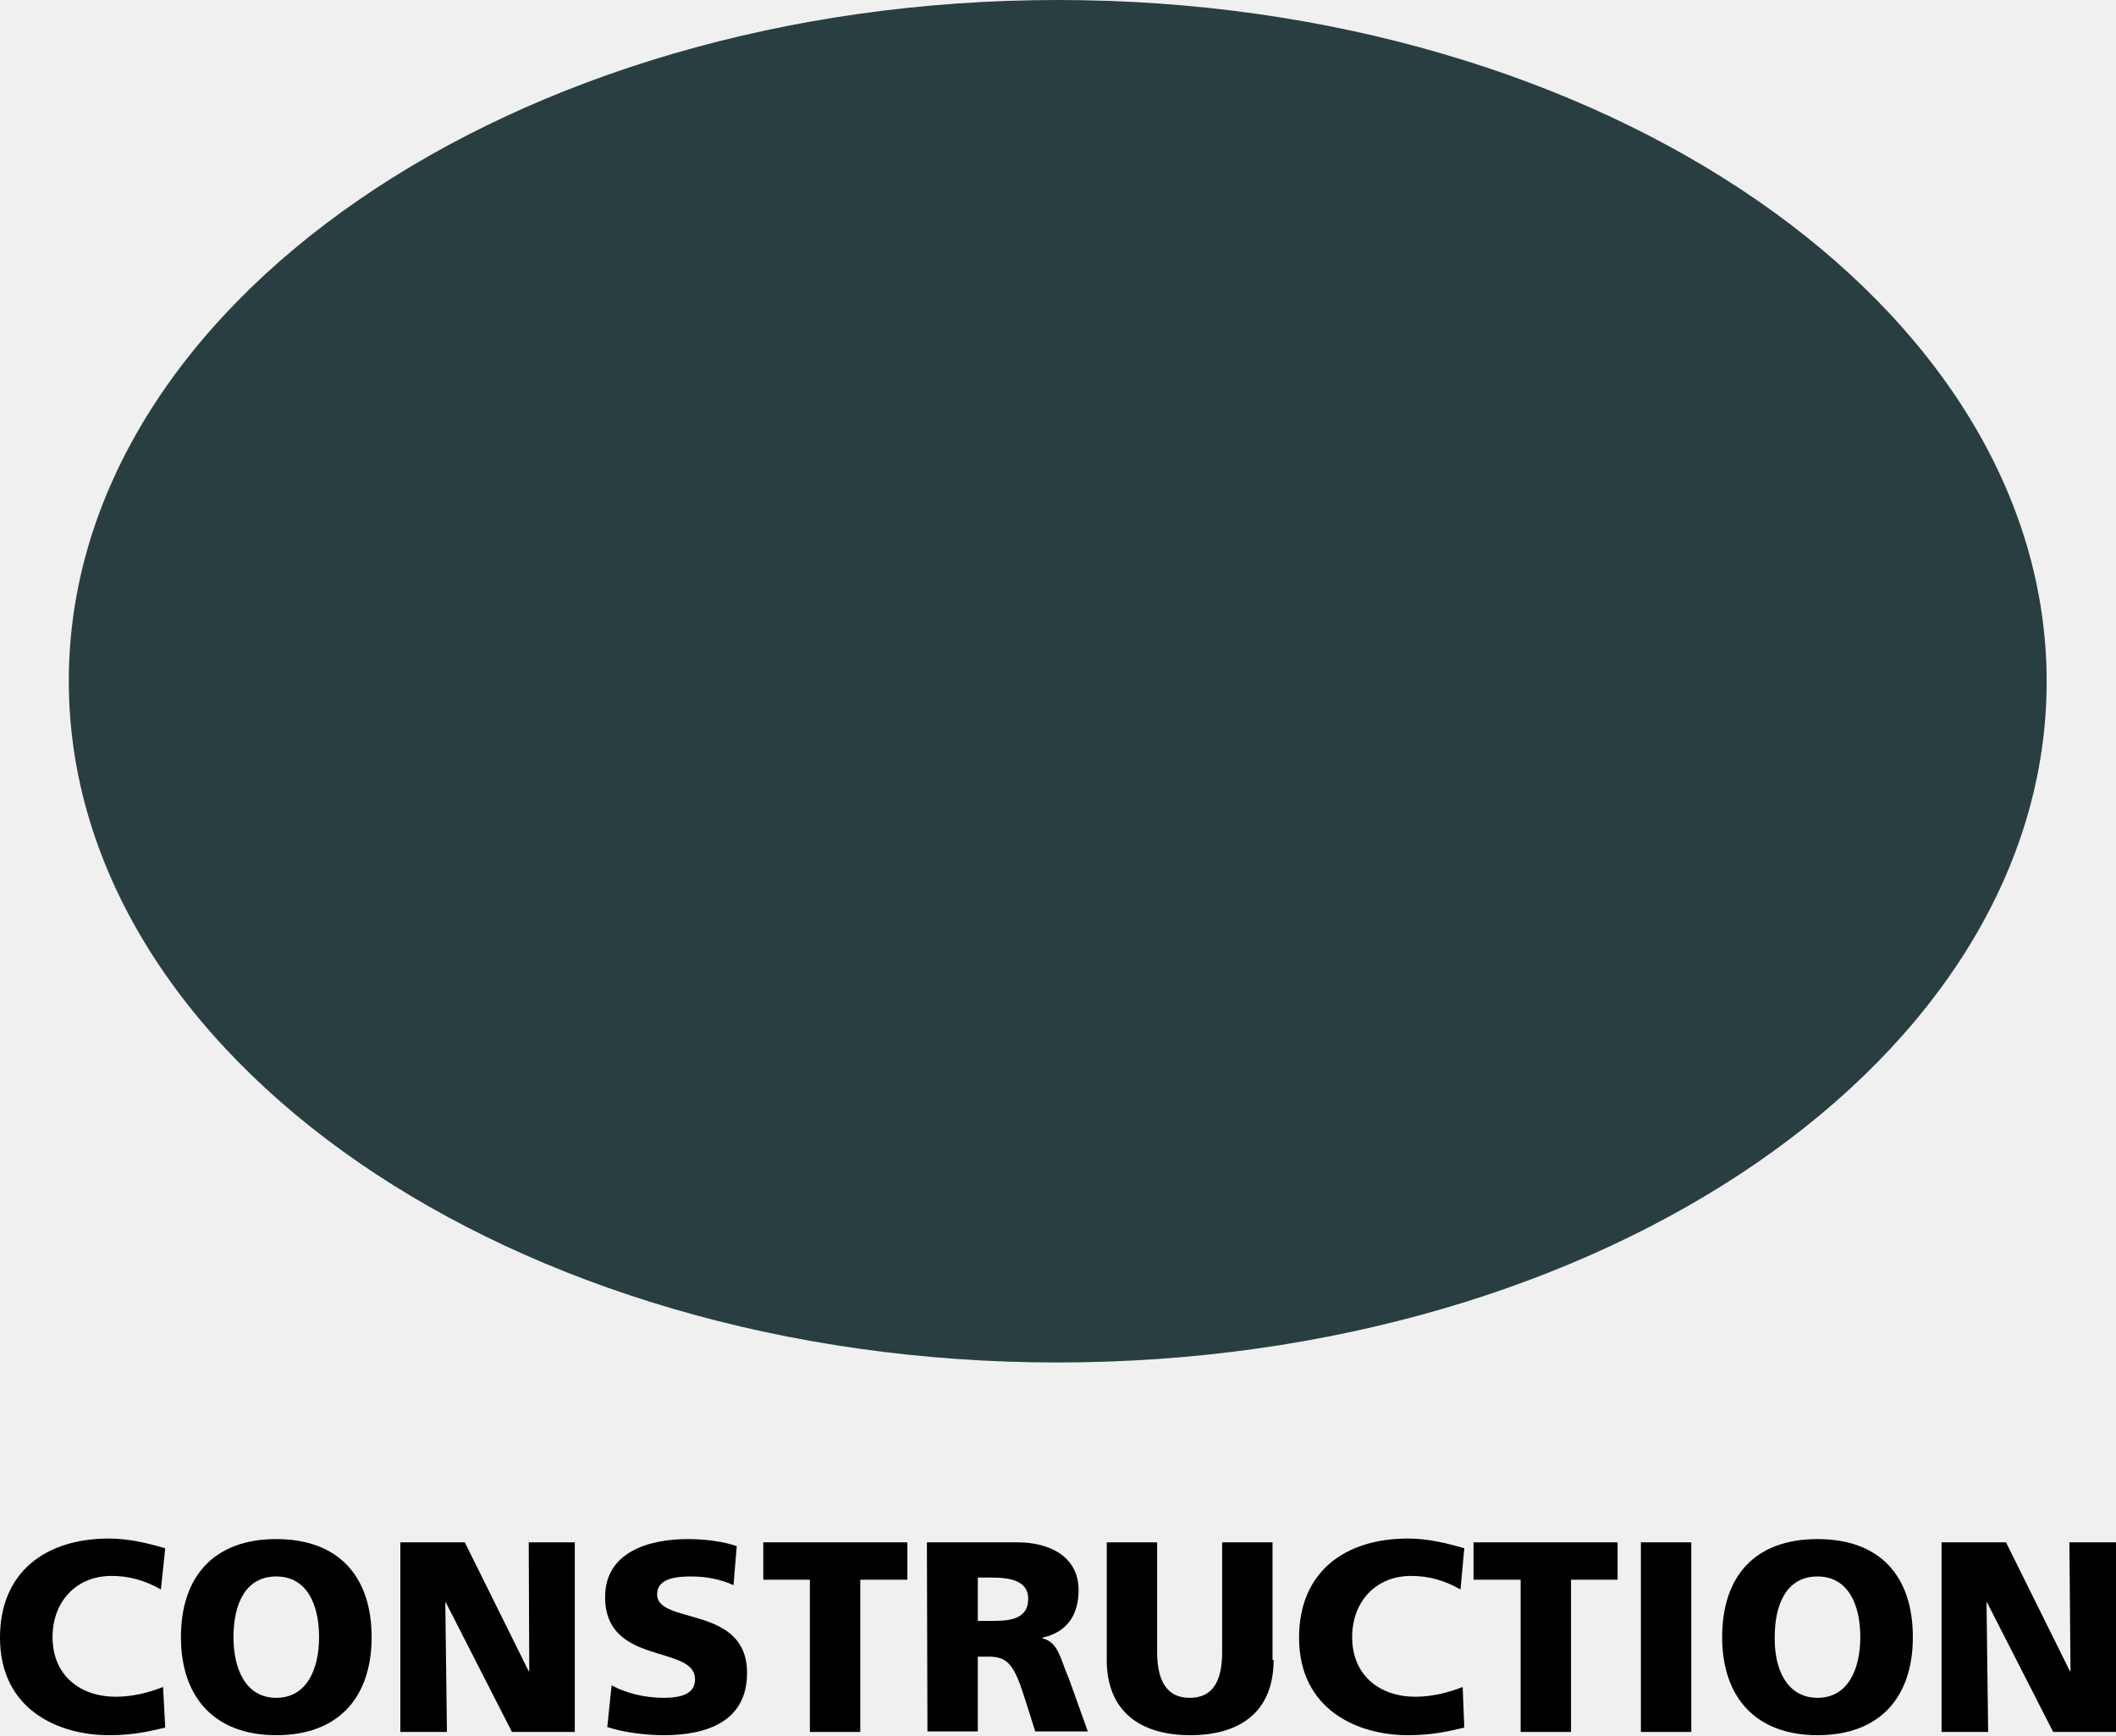
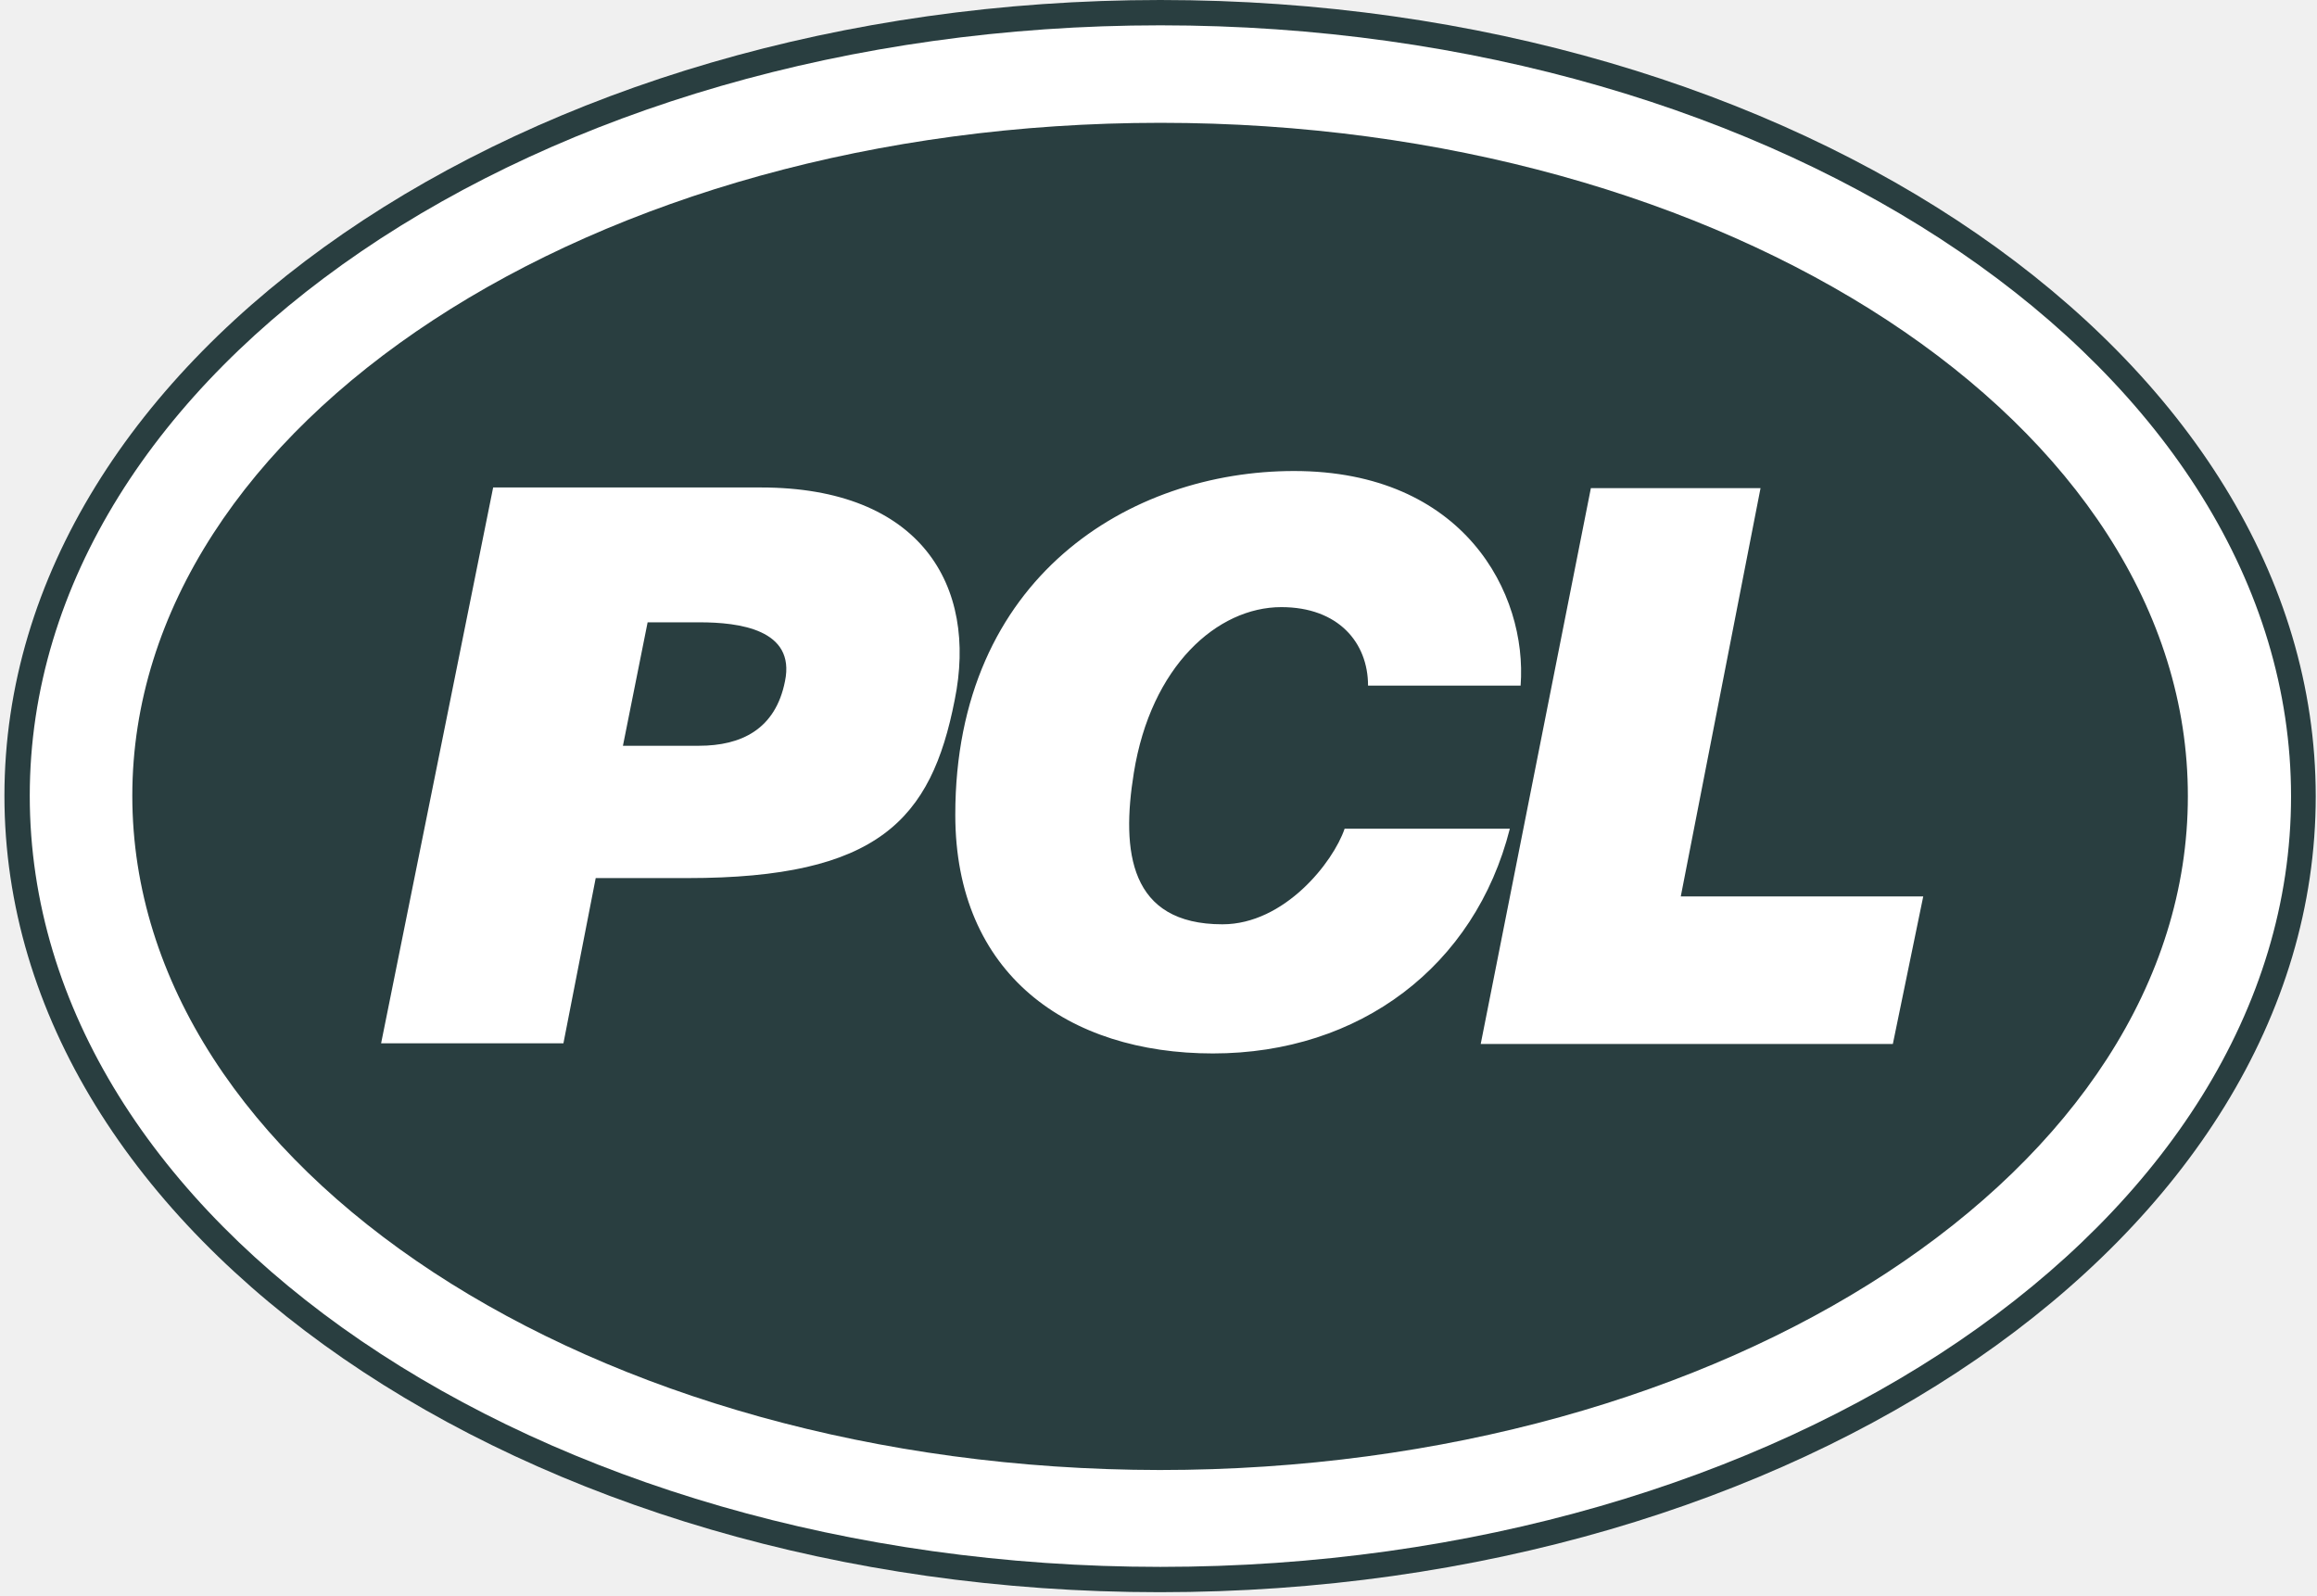
- <svg xmlns="http://www.w3.org/2000/svg" version="1.1" id="Layer_1" x="0px" y="0px" viewBox="0 0 390.6 320.3" style="enable-background:new 0 0 390.6 320.3;" xml:space="preserve">
+ <svg xmlns="http://www.w3.org/2000/svg" version="1.1" id="Layer_1" x="0px" y="0px" viewBox="12 0 366 252" style="enable-background:new 0 0 390.6 320.3;" xml:space="preserve">
  <style type="text/css">
	.st0{fill:#293e40;}
- 	.st1{fill:#293e40;}
+ 	.st1{fill:#ffffff;}
</style>
  <g>
    <g>
      <g>
-         <path d="M30.5,318.9c-2.7,0.6-5.6,1.4-10.4,1.4c-9.3,0-20.1-4.7-20.1-18C0,290.1,8.5,284,20.1,284c3.6,0,7,0.8,10.4,1.8l-0.8,7.6     c-3-1.7-5.9-2.5-9.1-2.5c-6.6,0-10.9,4.8-10.9,11.3c0,6.9,4.9,11,11.7,11c3.1,0,6.2-0.8,8.7-1.8L30.5,318.9z" />
-         <path d="M51,284.1c11.5,0,17.6,6.9,17.6,18.1c0,11.1-6.1,18.1-17.6,18.1c-11.4,0-17.6-7-17.6-18.1C33.4,291,39.5,284.1,51,284.1z      M51,313.4c5.7,0,7.9-5.4,7.9-11.2c0-6.1-2.3-11.2-7.9-11.2c-5.7,0-7.9,5.1-7.9,11.2C43.1,308,45.3,313.4,51,313.4z" />
-         <path d="M73.9,284.7h11.9l11.8,23.8h0.1l-0.1-23.8h8.5v35H94.5l-12.2-23.9h-0.1l0.3,23.9h-8.6L73.9,284.7L73.9,284.7z" />
-         <path d="M112.9,311.1c2.4,1.3,5.8,2.3,9.6,2.3c3,0,5.8-0.6,5.8-3.4c0-6.5-16.6-2.4-16.6-15.2c0-8.4,8.2-10.7,15.3-10.7     c3.4,0,6.7,0.5,9,1.3l-0.6,7.2c-2.4-1.1-5.1-1.6-7.8-1.6c-2.4,0-6.3,0.2-6.3,3.3c0,5.7,16.6,1.9,16.6,14.5     c0,9.1-7.6,11.5-15.4,11.5c-3.3,0-7.3-0.5-10.4-1.5L112.9,311.1z" />
-         <path d="M149.5,291.6h-8.6v-6.9h26.6v6.9h-8.7v28.1h-9.3V291.6z" />
-         <path d="M171.1,284.7h16.7c6.2,0,11.3,2.8,11.3,8.8c0,4.7-2.2,7.8-6.7,8.8v0.1c3,0.8,3.2,3.5,5,7.7l3.4,9.5h-9.7l-2-6.3     c-1.9-6-3.1-7.5-6.6-7.5h-2v13.8h-9.3L171.1,284.7L171.1,284.7z M180.5,299.2h2.5c3,0,6.8-0.1,6.8-4.1c0-3.3-3.3-3.9-6.8-3.9     h-2.5V299.2z" />
-         <path d="M235.1,306.4c0,9.6-6.2,13.9-15.4,13.9c-9.1,0-15.4-4.3-15.4-13.9v-21.7h9.3v20.2c0,4.6,1.3,8.5,6,8.5c4.8,0,6-3.9,6-8.5     v-20.2h9.3v21.7H235.1z" />
-         <path d="M270.3,318.9c-2.7,0.6-5.6,1.4-10.4,1.4c-9.3,0-20.1-4.7-20.1-18c0-12.2,8.5-18.3,20.1-18.3c3.6,0,7,0.8,10.4,1.8     l-0.7,7.6c-3-1.7-5.9-2.5-9.1-2.5c-6.6,0-10.9,4.8-10.9,11.3c0,6.9,4.9,11,11.7,11c3.1,0,6.2-0.8,8.7-1.8L270.3,318.9z" />
-         <path d="M280.6,291.6H272v-6.9h26.6v6.9H290v28.1h-9.3v-28.1H280.6z" />
-         <path d="M302.9,284.7h9.3v35h-9.3V284.7z" />
-         <path d="M335.5,284.1c11.6,0,17.6,6.9,17.6,18.1c0,11.1-6.1,18.1-17.6,18.1c-11.4,0-17.6-7-17.6-18.1     C317.9,291,323.9,284.1,335.5,284.1z M335.5,313.4c5.7,0,7.9-5.4,7.9-11.2c0-6.1-2.3-11.2-7.9-11.2c-5.7,0-7.9,5.1-7.9,11.2     C327.5,308,329.8,313.4,335.5,313.4z" />
-         <path d="M358.4,284.7h11.9l11.8,23.8h0.1l-0.2-23.8h8.6v35H379l-12.2-23.9h-0.1l0.3,23.9h-8.6L358.4,284.7L358.4,284.7z" />
+         <g fill="#293e40">
+           <path d="M30.5,318.9c-2.7,0.6-5.6,1.4-10.4,1.4c-9.3,0-20.1-4.7-20.1-18C0,290.1,8.5,284,20.1,284c3.6,0,7,0.8,10.4,1.8l-0.8,7.6     c-3-1.7-5.9-2.5-9.1-2.5c-6.6,0-10.9,4.8-10.9,11.3c0,6.9,4.9,11,11.7,11c3.1,0,6.2-0.8,8.7-1.8L30.5,318.9z" />
+           <path d="M51,284.1c11.5,0,17.6,6.9,17.6,18.1c0,11.1-6.1,18.1-17.6,18.1c-11.4,0-17.6-7-17.6-18.1C33.4,291,39.5,284.1,51,284.1z      M51,313.4c5.7,0,7.9-5.4,7.9-11.2c0-6.1-2.3-11.2-7.9-11.2c-5.7,0-7.9,5.1-7.9,11.2C43.1,308,45.3,313.4,51,313.4z" />
+           <path d="M73.9,284.7h11.9l11.8,23.8h0.1l-0.1-23.8h8.5v35H94.5l-12.2-23.9h-0.1l0.3,23.9h-8.6L73.9,284.7L73.9,284.7z" />
+           <path d="M112.9,311.1c2.4,1.3,5.8,2.3,9.6,2.3c3,0,5.8-0.6,5.8-3.4c0-6.5-16.6-2.4-16.6-15.2c0-8.4,8.2-10.7,15.3-10.7     c3.4,0,6.7,0.5,9,1.3l-0.6,7.2c-2.4-1.1-5.1-1.6-7.8-1.6c-2.4,0-6.3,0.2-6.3,3.3c0,5.7,16.6,1.9,16.6,14.5     c0,9.1-7.6,11.5-15.4,11.5c-3.3,0-7.3-0.5-10.4-1.5L112.9,311.1z" />
+           <path d="M149.5,291.6h-8.6v-6.9h26.6v6.9h-8.7v28.1h-9.3V291.6z" />
+           <path d="M171.1,284.7h16.7c6.2,0,11.3,2.8,11.3,8.8c0,4.7-2.2,7.8-6.7,8.8v0.1c3,0.8,3.2,3.5,5,7.7l3.4,9.5h-9.7l-2-6.3     c-1.9-6-3.1-7.5-6.6-7.5h-2v13.8h-9.3L171.1,284.7L171.1,284.7z M180.5,299.2h2.5c3,0,6.8-0.1,6.8-4.1c0-3.3-3.3-3.9-6.8-3.9     h-2.5V299.2z" />
+           <path d="M235.1,306.4c0,9.6-6.2,13.9-15.4,13.9c-9.1,0-15.4-4.3-15.4-13.9v-21.7h9.3v20.2c0,4.6,1.3,8.5,6,8.5c4.8,0,6-3.9,6-8.5     v-20.2h9.3v21.7H235.1z" />
+           <path d="M270.3,318.9c-2.7,0.6-5.6,1.4-10.4,1.4c-9.3,0-20.1-4.7-20.1-18c0-12.2,8.5-18.3,20.1-18.3c3.6,0,7,0.8,10.4,1.8     l-0.7,7.6c-3-1.7-5.9-2.5-9.1-2.5c-6.6,0-10.9,4.8-10.9,11.3c0,6.9,4.9,11,11.7,11c3.1,0,6.2-0.8,8.7-1.8L270.3,318.9z" />
+           <path d="M280.6,291.6H272v-6.9h26.6v6.9H290v28.1h-9.3v-28.1H280.6z" />
+           <path d="M302.9,284.7h9.3v35h-9.3V284.7z" />
+           <path d="M335.5,284.1c11.6,0,17.6,6.9,17.6,18.1c0,11.1-6.1,18.1-17.6,18.1c-11.4,0-17.6-7-17.6-18.1     C317.9,291,323.9,284.1,335.5,284.1z M335.5,313.4c5.7,0,7.9-5.4,7.9-11.2c0-6.1-2.3-11.2-7.9-11.2c-5.7,0-7.9,5.1-7.9,11.2     C327.5,308,329.8,313.4,335.5,313.4z" />
+           <path d="M358.4,284.7h11.9l11.8,23.8h0.1l-0.2-23.8h8.6v35H379l-12.2-23.9h-0.1l0.3,23.9h-8.6L358.4,284.7L358.4,284.7z" />
+         </g>
      </g>
    </g>
    <g id="PCL_x5F_Logo_x5F_CB_x5F_RGB">
      <g id="PCL_Logo_1_">
        <path id="PCL_green_outline_1_" class="st0" d="M12.7,125.7c0,69.3,81.9,125.8,182.5,125.8c100.7,0,182.6-56.3,182.6-125.7     C377.8,56.5,295.9,0,195.3,0C94.7,0,12.7,56.4,12.7,125.7" />
        <path id="PCL_yellow_oval_2_" class="st1" d="M16.7,125.7C16.7,58.6,96.9,4,195.3,4c98.5,0,178.6,54.7,178.6,121.8     s-80.2,121.7-178.6,121.7C96.8,247.5,16.7,192.9,16.7,125.7" />
        <path id="PCL_green_oval_1_" class="st0" d="M195.3,19.4C105.6,19.4,32.9,67,32.9,125.7c0,58.8,72.7,106.4,162.3,106.5     c89.7,0,162.4-47.6,162.4-106.4C357.7,67.1,285,19.4,195.3,19.4z M120.6,138.7h-14.5l-5.1,26.1H72.2L89.9,77h42.3     c25.2,0,34.3,15.5,30.6,33.6C159.1,129.5,150.7,138.7,120.6,138.7z M203.6,166.4c-22.9,0-40.7-12.5-40.7-37.7     c0-37.6,27.7-54.3,53.5-54.3c26.8,0,36.9,19.3,35.8,33.9h-24.1c0-6.8-4.7-12.4-13.7-12.4c-10.1,0-20.6,9.3-23.3,26.2     c-2,12.4-0.7,23.9,14,23.9c9.8,0,17.5-9.8,19.3-15.1h26.1C245,152.6,226.8,166.4,203.6,166.4z M311,164.9h-65.1l17.4-87.8h26.8     l-12.6,64.5h38.3L311,164.9z M136,107.6c-1.5,7.6-6.9,10.2-13.6,10.2h-12l3.9-19.5h8.2C128.7,98.3,137.7,99.4,136,107.6z" />
      </g>
    </g>
  </g>
</svg>
